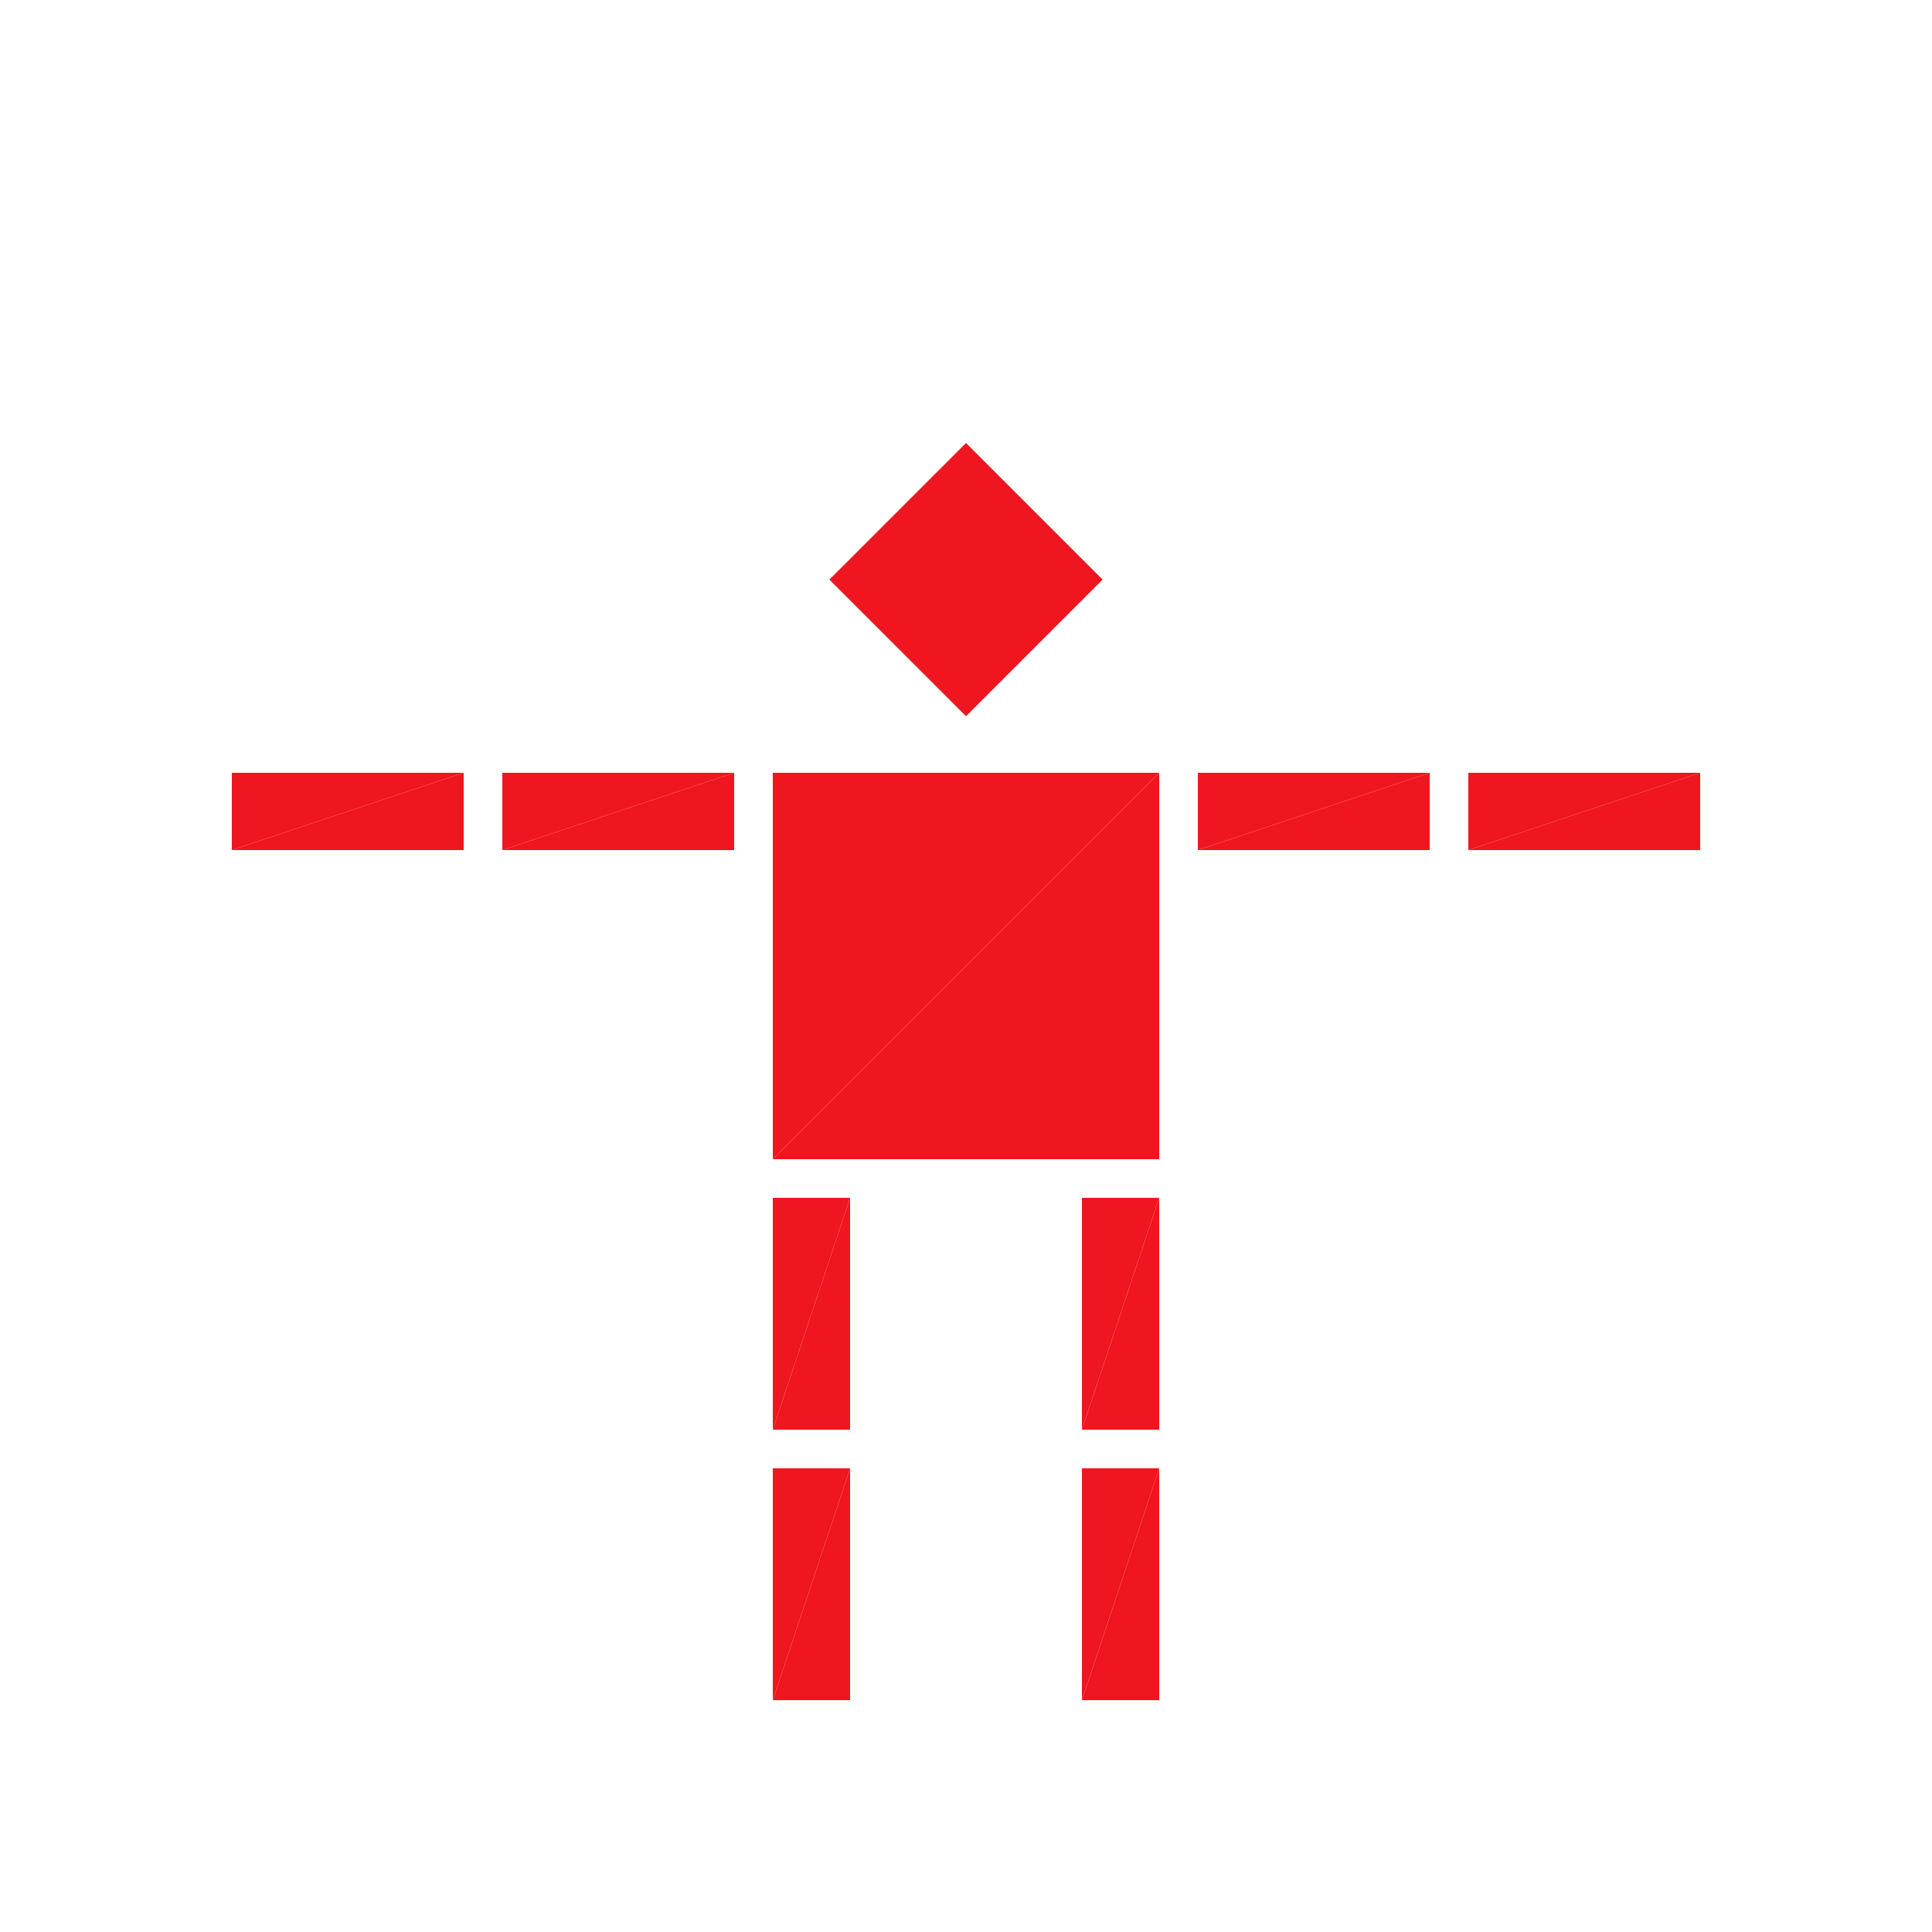
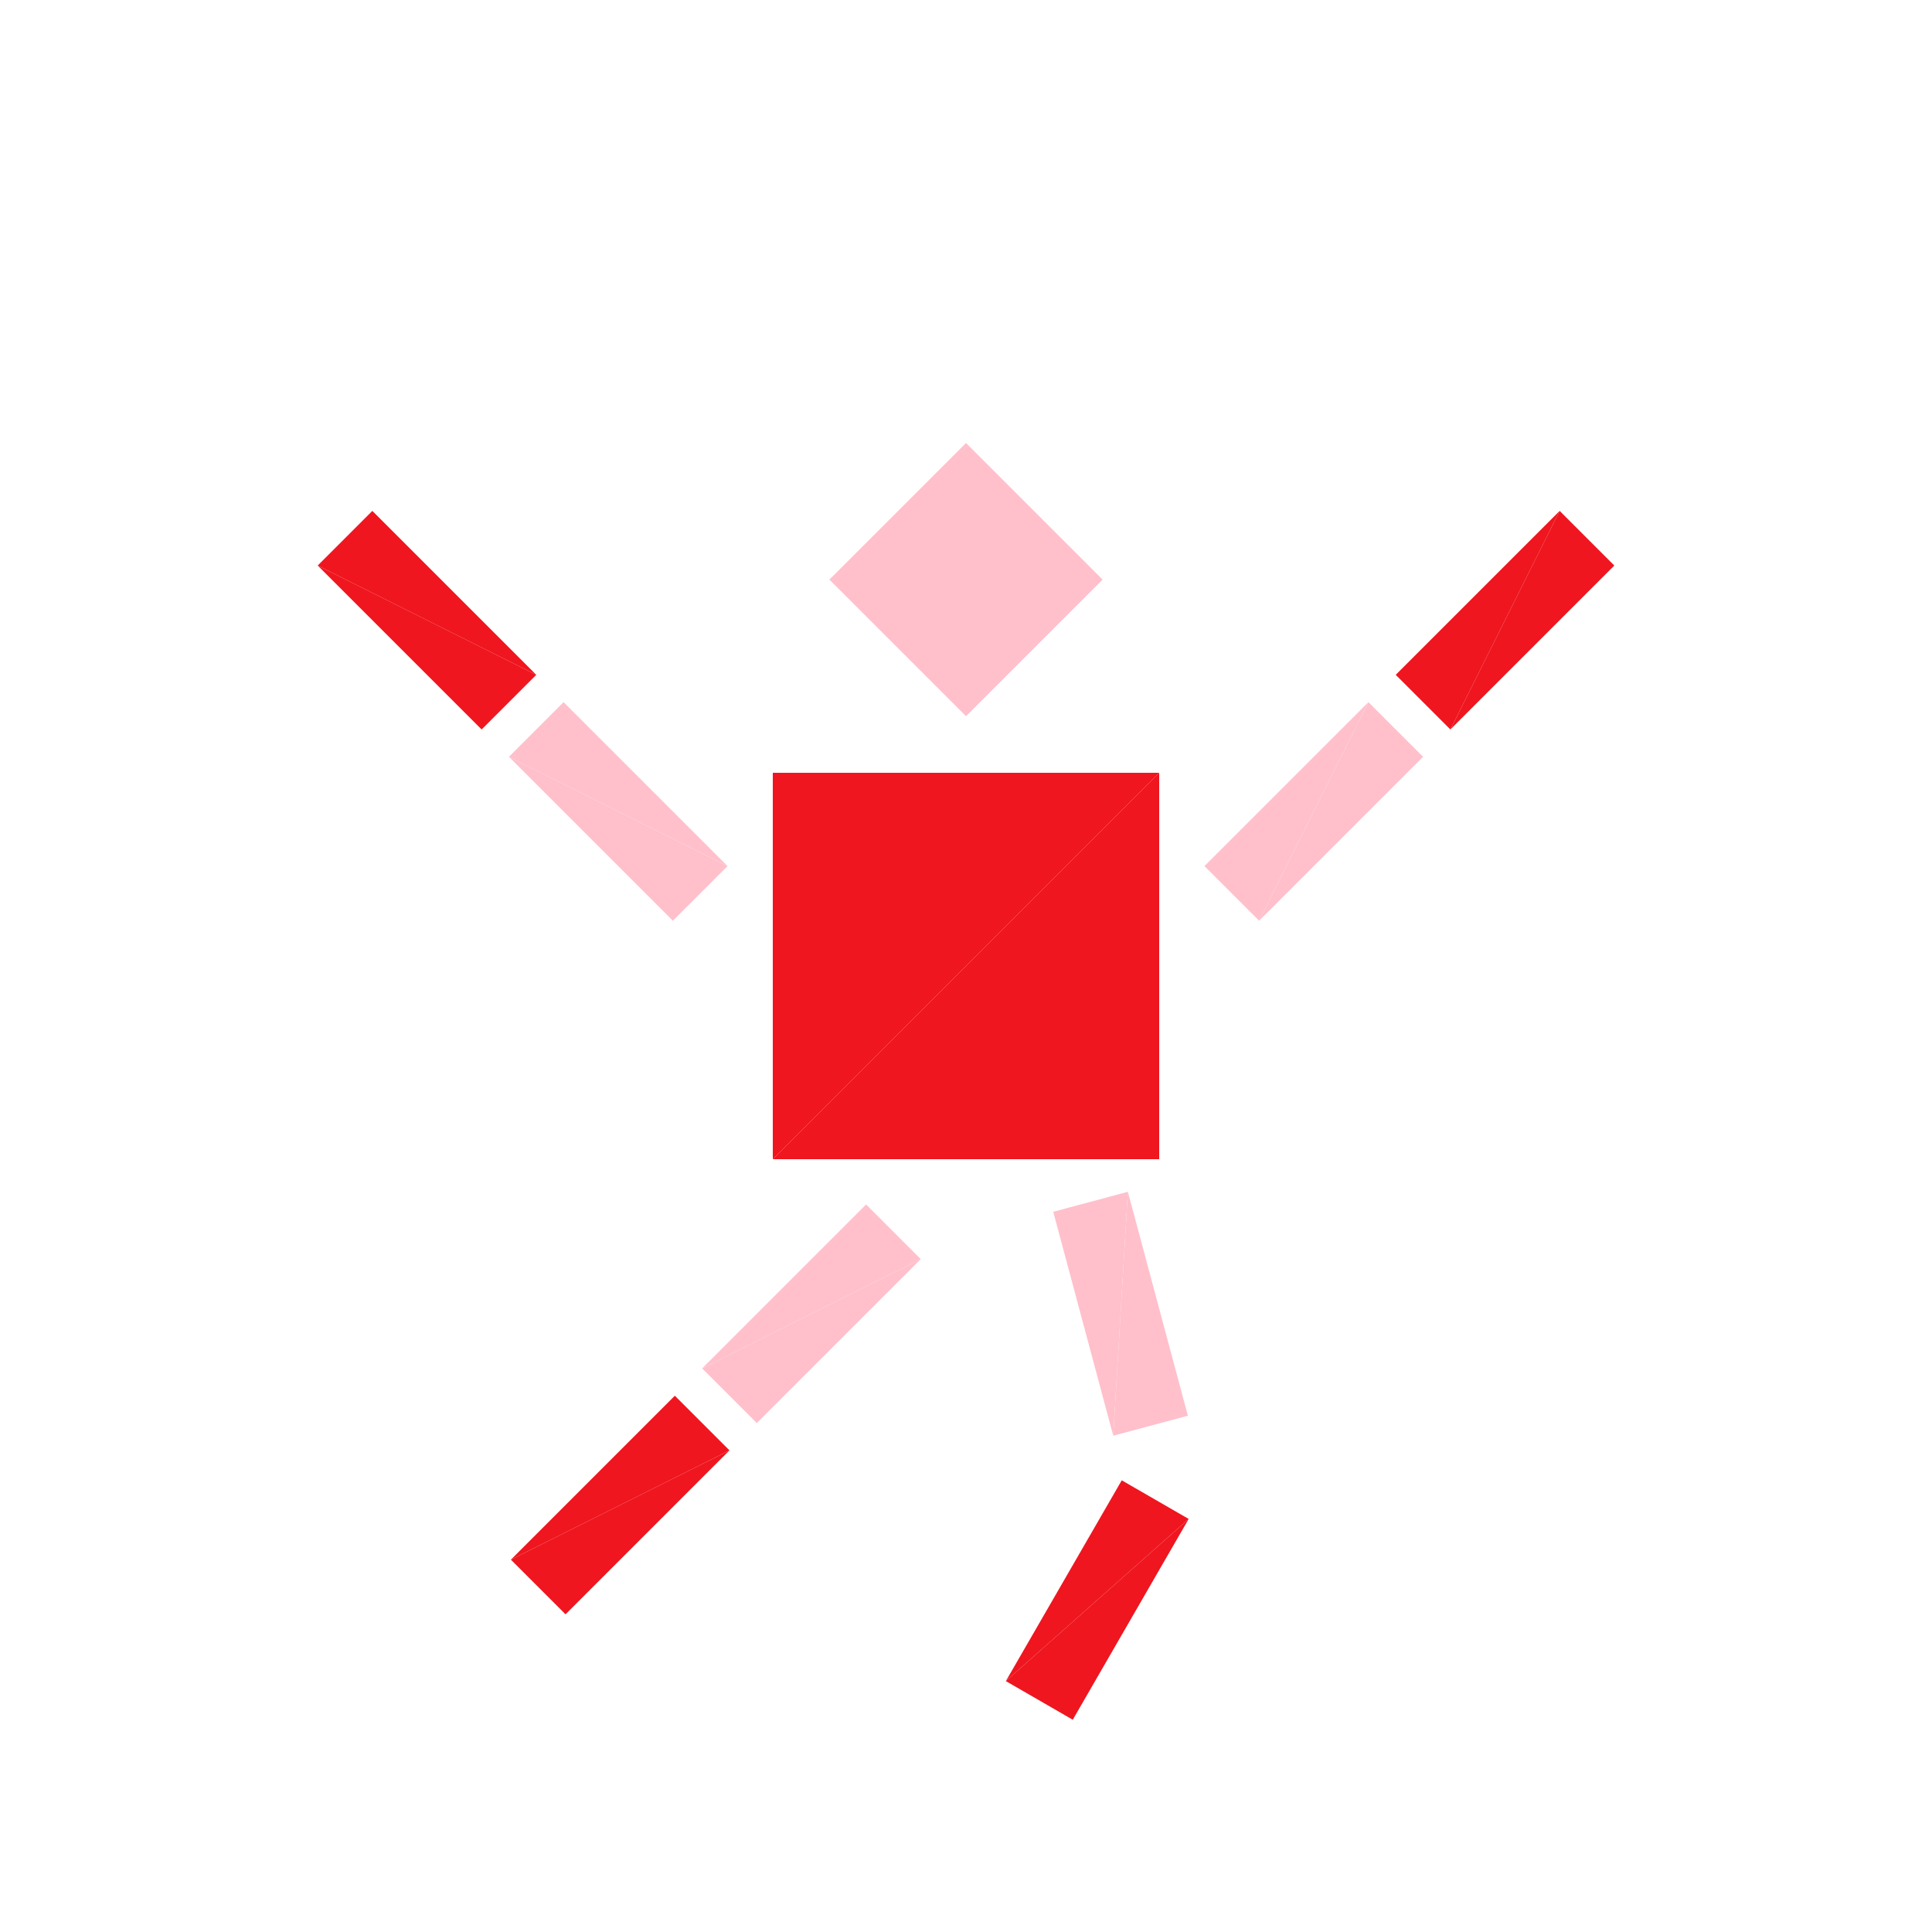
<svg xmlns="http://www.w3.org/2000/svg" version="1.1" id="Layer_1" x="0px" y="0px" width="500.0px" height="500.0px" viewBox="0 0 500 500" enable-background="new 0 0 500 500" xml:space="preserve">
  <g transform="translate(250 250)">
    <polygon fill="#EF161F" points="-50,-50 50,-50 -50,50 " />
    <polygon fill="#EF161F" points="-50,50 50,-50 50,50" />
    <g transform="translate(0 -100)">
      <g transform="rotate(45)">
        <g transform="scale(.5 .5)">
-           <polygon fill="#EF161F" points="-50,-50 50,-50 -50,50 " />
-           <polygon fill="#EF161F" points="-50,50 50,-50 50,50" />
+           <polygon fill="#FFC0CB" points="-50,-50 50,-50 -50,50 " />
+           <polygon fill="#FFC0CB" points="-50,50 50,-50 50,50" />
        </g>
      </g>
    </g>
    <g transform="translate(-40 90)">
-       <g transform="scale(.2 .6)">
-         <polygon fill="#EF161F" points="-50,-50 50,-50 -50,50 " />
-         <polygon fill="#EF161F" points="-50,50 50,-50 50,50" />
-       </g>
-       <g transform="translate(0 70)">
+       <g transform="rotate(45)">
        <g transform="scale(.2 .6)">
-           <polygon fill="#EF161F" points="-50,-50 50,-50 -50,50 " />
-           <polygon fill="#EF161F" points="-50,50 50,-50 50,50" />
+           <polygon fill="#FFC0CB" points="-50,-50 50,-50 -50,50 " />
+           <polygon fill="#FFC0CB     " points="-50,50 50,-50 50,50" />
+         </g>
+         <g transform="translate(0 70)">
+           <g transform="scale(.2 .6)">
+             <polygon fill="#EF161F" points="-50,-50 50,-50 -50,50 " />
+             <polygon fill="#EF161F" points="-50,50 50,-50 50,50" />
+           </g>
        </g>
      </g>
    </g>
    <g transform="translate(40 90)">
-       <g transform="scale(.2 .6)">
-         <polygon fill="#EF161F" points="-50,-50 50,-50 -50,50 " />
-         <polygon fill="#EF161F" points="-50,50 50,-50 50,50" />
-       </g>
-       <g transform="translate(0 70)">
+       <g transform="rotate(-15)">
        <g transform="scale(.2 .6)">
-           <polygon fill="#EF161F" points="-50,-50 50,-50 -50,50 " />
-           <polygon fill="#EF161F" points="-50,50 50,-50 50,50" />
+           <polygon fill="#FFC0CB" points="-50,-50 50,-50 -50,50 " />
+           <polygon fill="#FFC0CB" points="-50,50 50,-50 50,50" />
+         </g>
+         <g transform="translate(-25 70)">
+           <g transform="rotate(45)">
+             <g transform="scale(.2 .6)">
+               <polygon fill="#EF161F" points="-50,-50 50,-50 -50,50 " />
+               <polygon fill="#EF161F" points="-50,50 50,-50 50,50" />
+             </g>
+           </g>
        </g>
      </g>
    </g>
    <g transform="translate(-90 -40)">
-       <g transform="scale(.6 .2)">
-         <polygon fill="#EF161F" points="-50,-50 50,-50 -50,50 " />
-         <polygon fill="#EF161F" points="-50,50 50,-50 50,50" />
-       </g>
-       <g transform="translate(-70 0)">
+       <g transform="rotate(45)">
        <g transform="scale(.6 .2)">
-           <polygon fill="#EF161F" points="-50,-50 50,-50 -50,50 " />
-           <polygon fill="#EF161F" points="-50,50 50,-50 50,50" />
+           <polygon fill="#FFC0CB" points="-50,-50 50,-50 -50,50 " />
+           <polygon fill="#FFC0CB" points="-50,50 50,-50 50,50" />
+         </g>
+         <g transform="translate(-70 0)">
+           <g transform="scale(.6 .2)">
+             <polygon fill="#EF161F" points="-50,-50 50,-50 -50,50 " />
+             <polygon fill="#EF161F" points="-50,50 50,-50 50,50" />
+           </g>
        </g>
      </g>
    </g>
    <g transform="translate(90 -40)">
-       <g transform="scale(.6 .2)">
-         <polygon fill="#EF161F" points="-50,-50 50,-50 -50,50 " />
-         <polygon fill="#EF161F" points="-50,50 50,-50 50,50" />
-       </g>
-       <g transform="translate(70 0)">
+       <g transform="rotate(-45)">
        <g transform="scale(.6 .2)">
-           <polygon fill="#EF161F" points="-50,-50 50,-50 -50,50 " />
-           <polygon fill="#EF161F" points="-50,50 50,-50 50,50" />
+           <polygon fill="#FFC0CB" points="-50,-50 50,-50 -50,50 " />
+           <polygon fill="#FFC0CB" points="-50,50 50,-50 50,50" />
+         </g>
+         <g transform="translate(70 0)">
+           <g transform="scale(.6 .2)">
+             <polygon fill="#EF161F" points="-50,-50 50,-50 -50,50 " />
+             <polygon fill="#EF161F" points="-50,50 50,-50 50,50" />
+           </g>
        </g>
      </g>
    </g>
  </g>
</svg>
